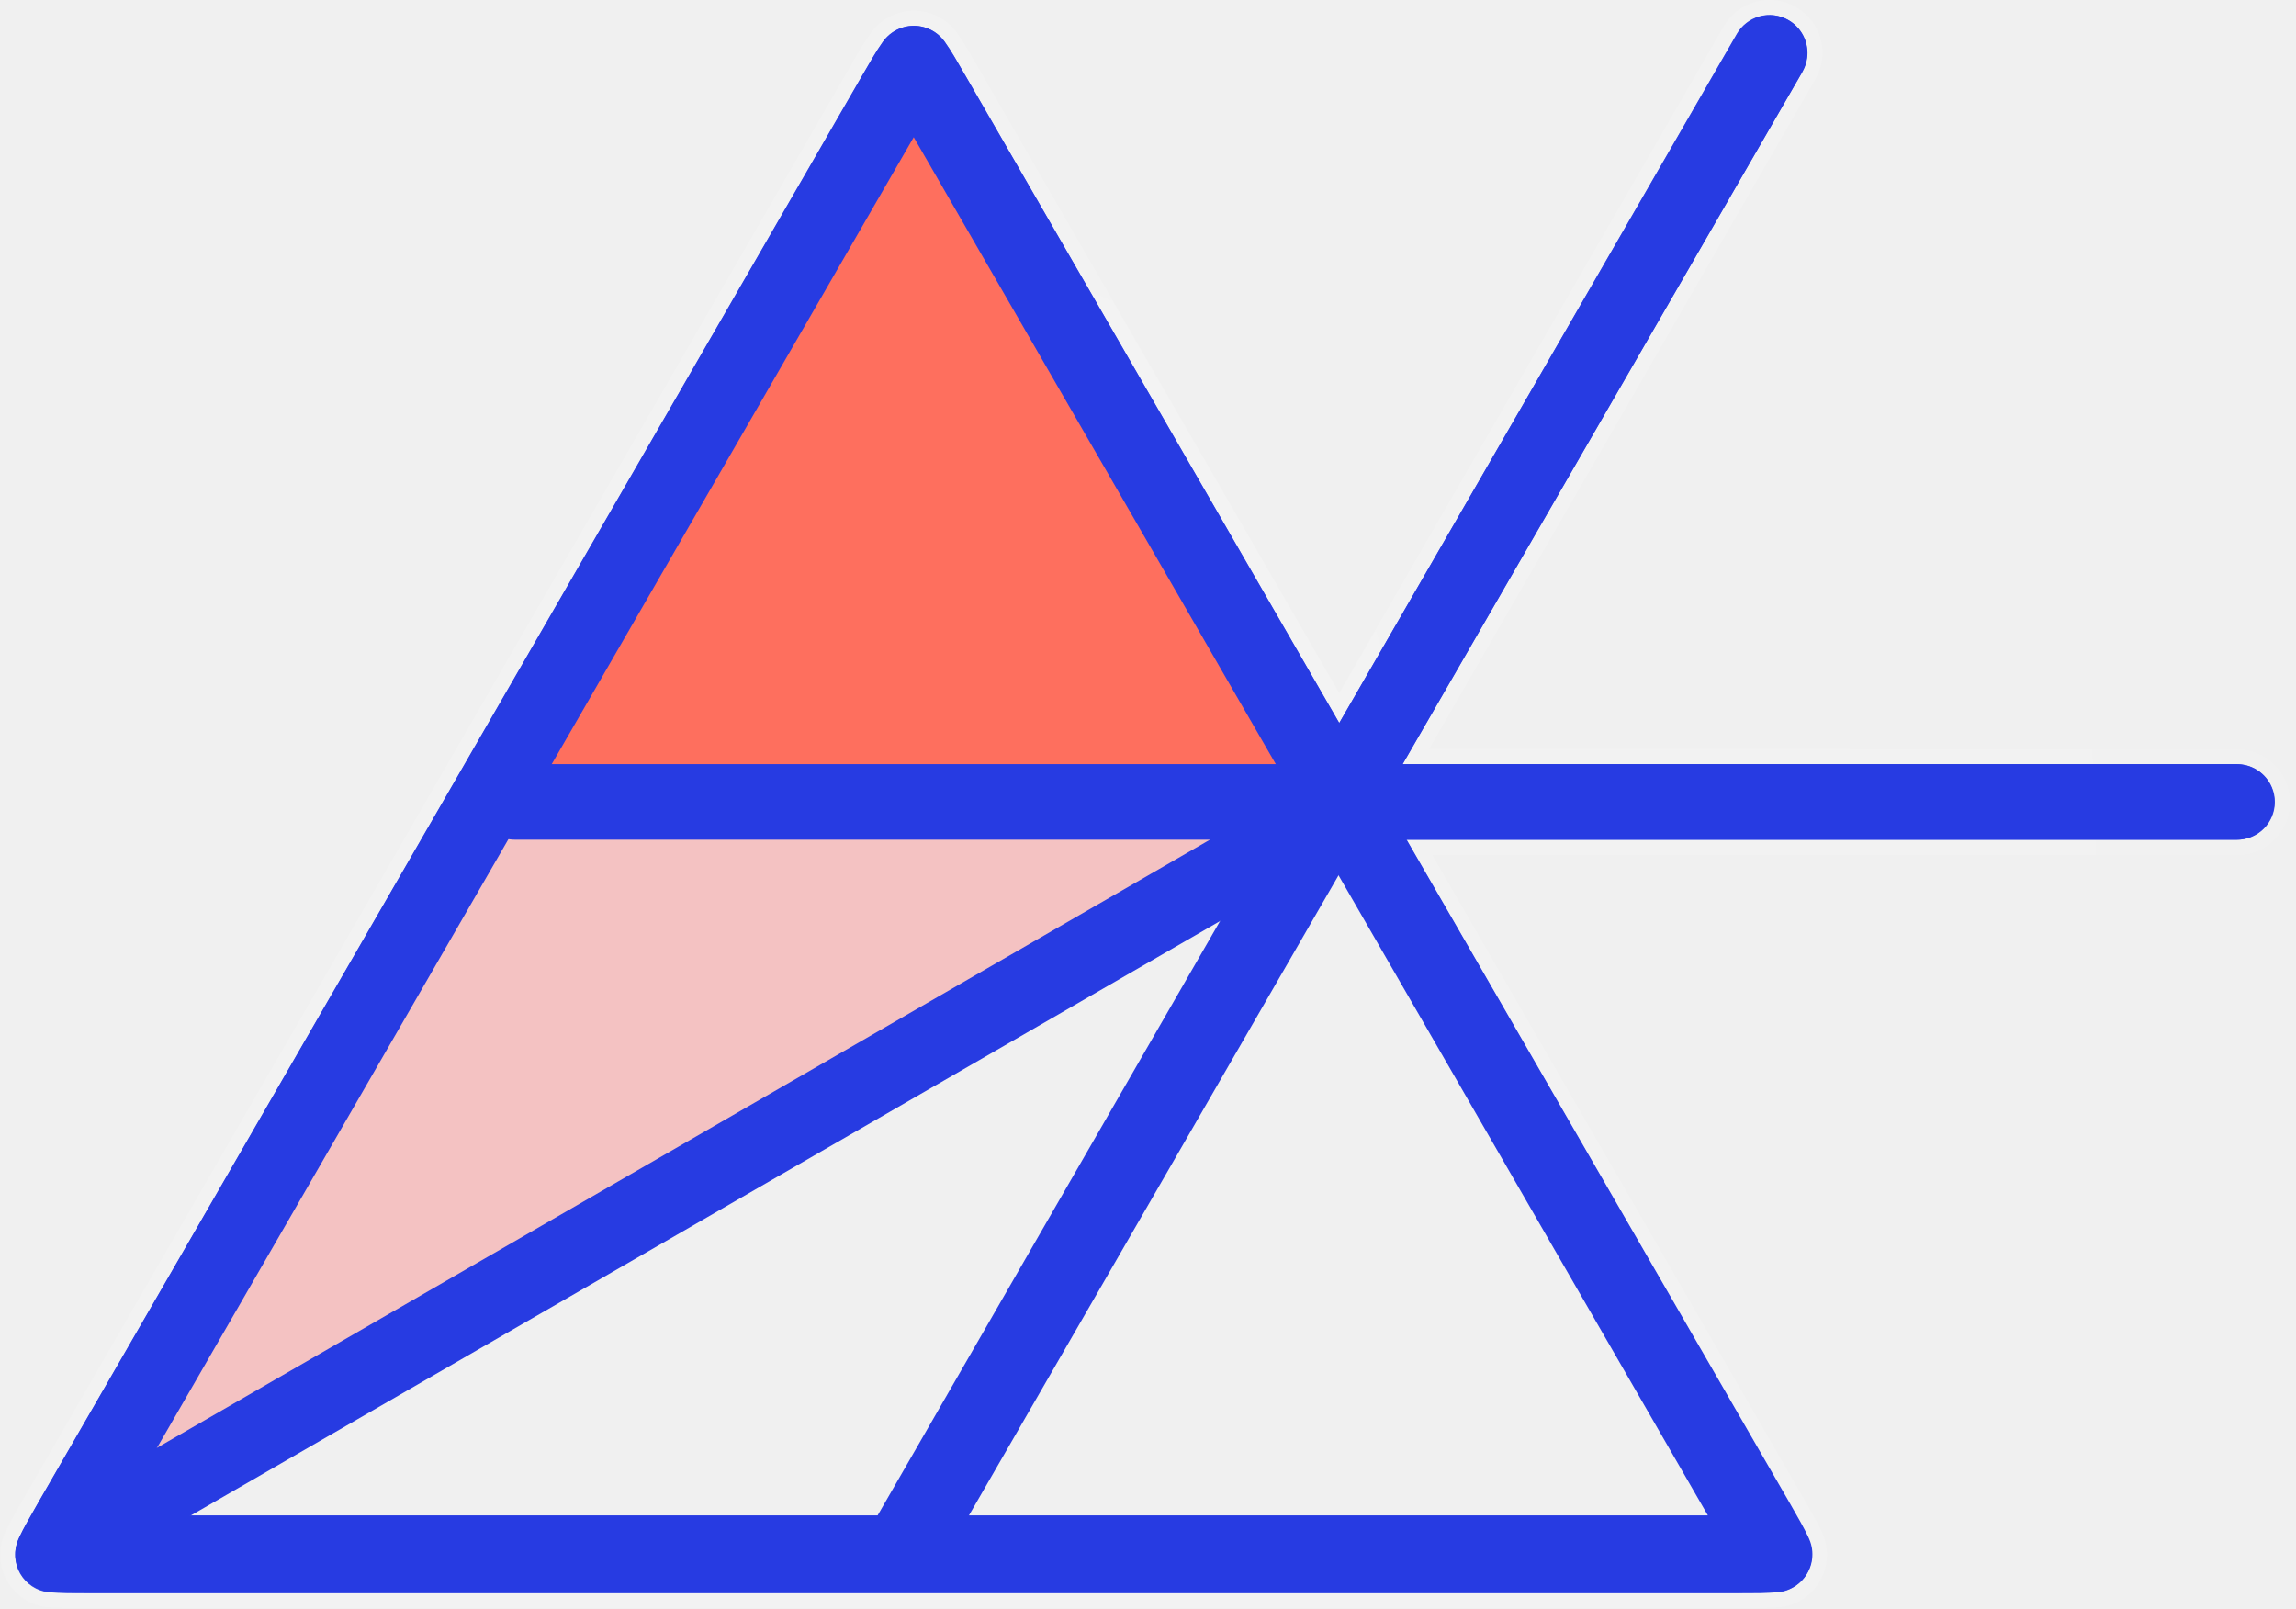
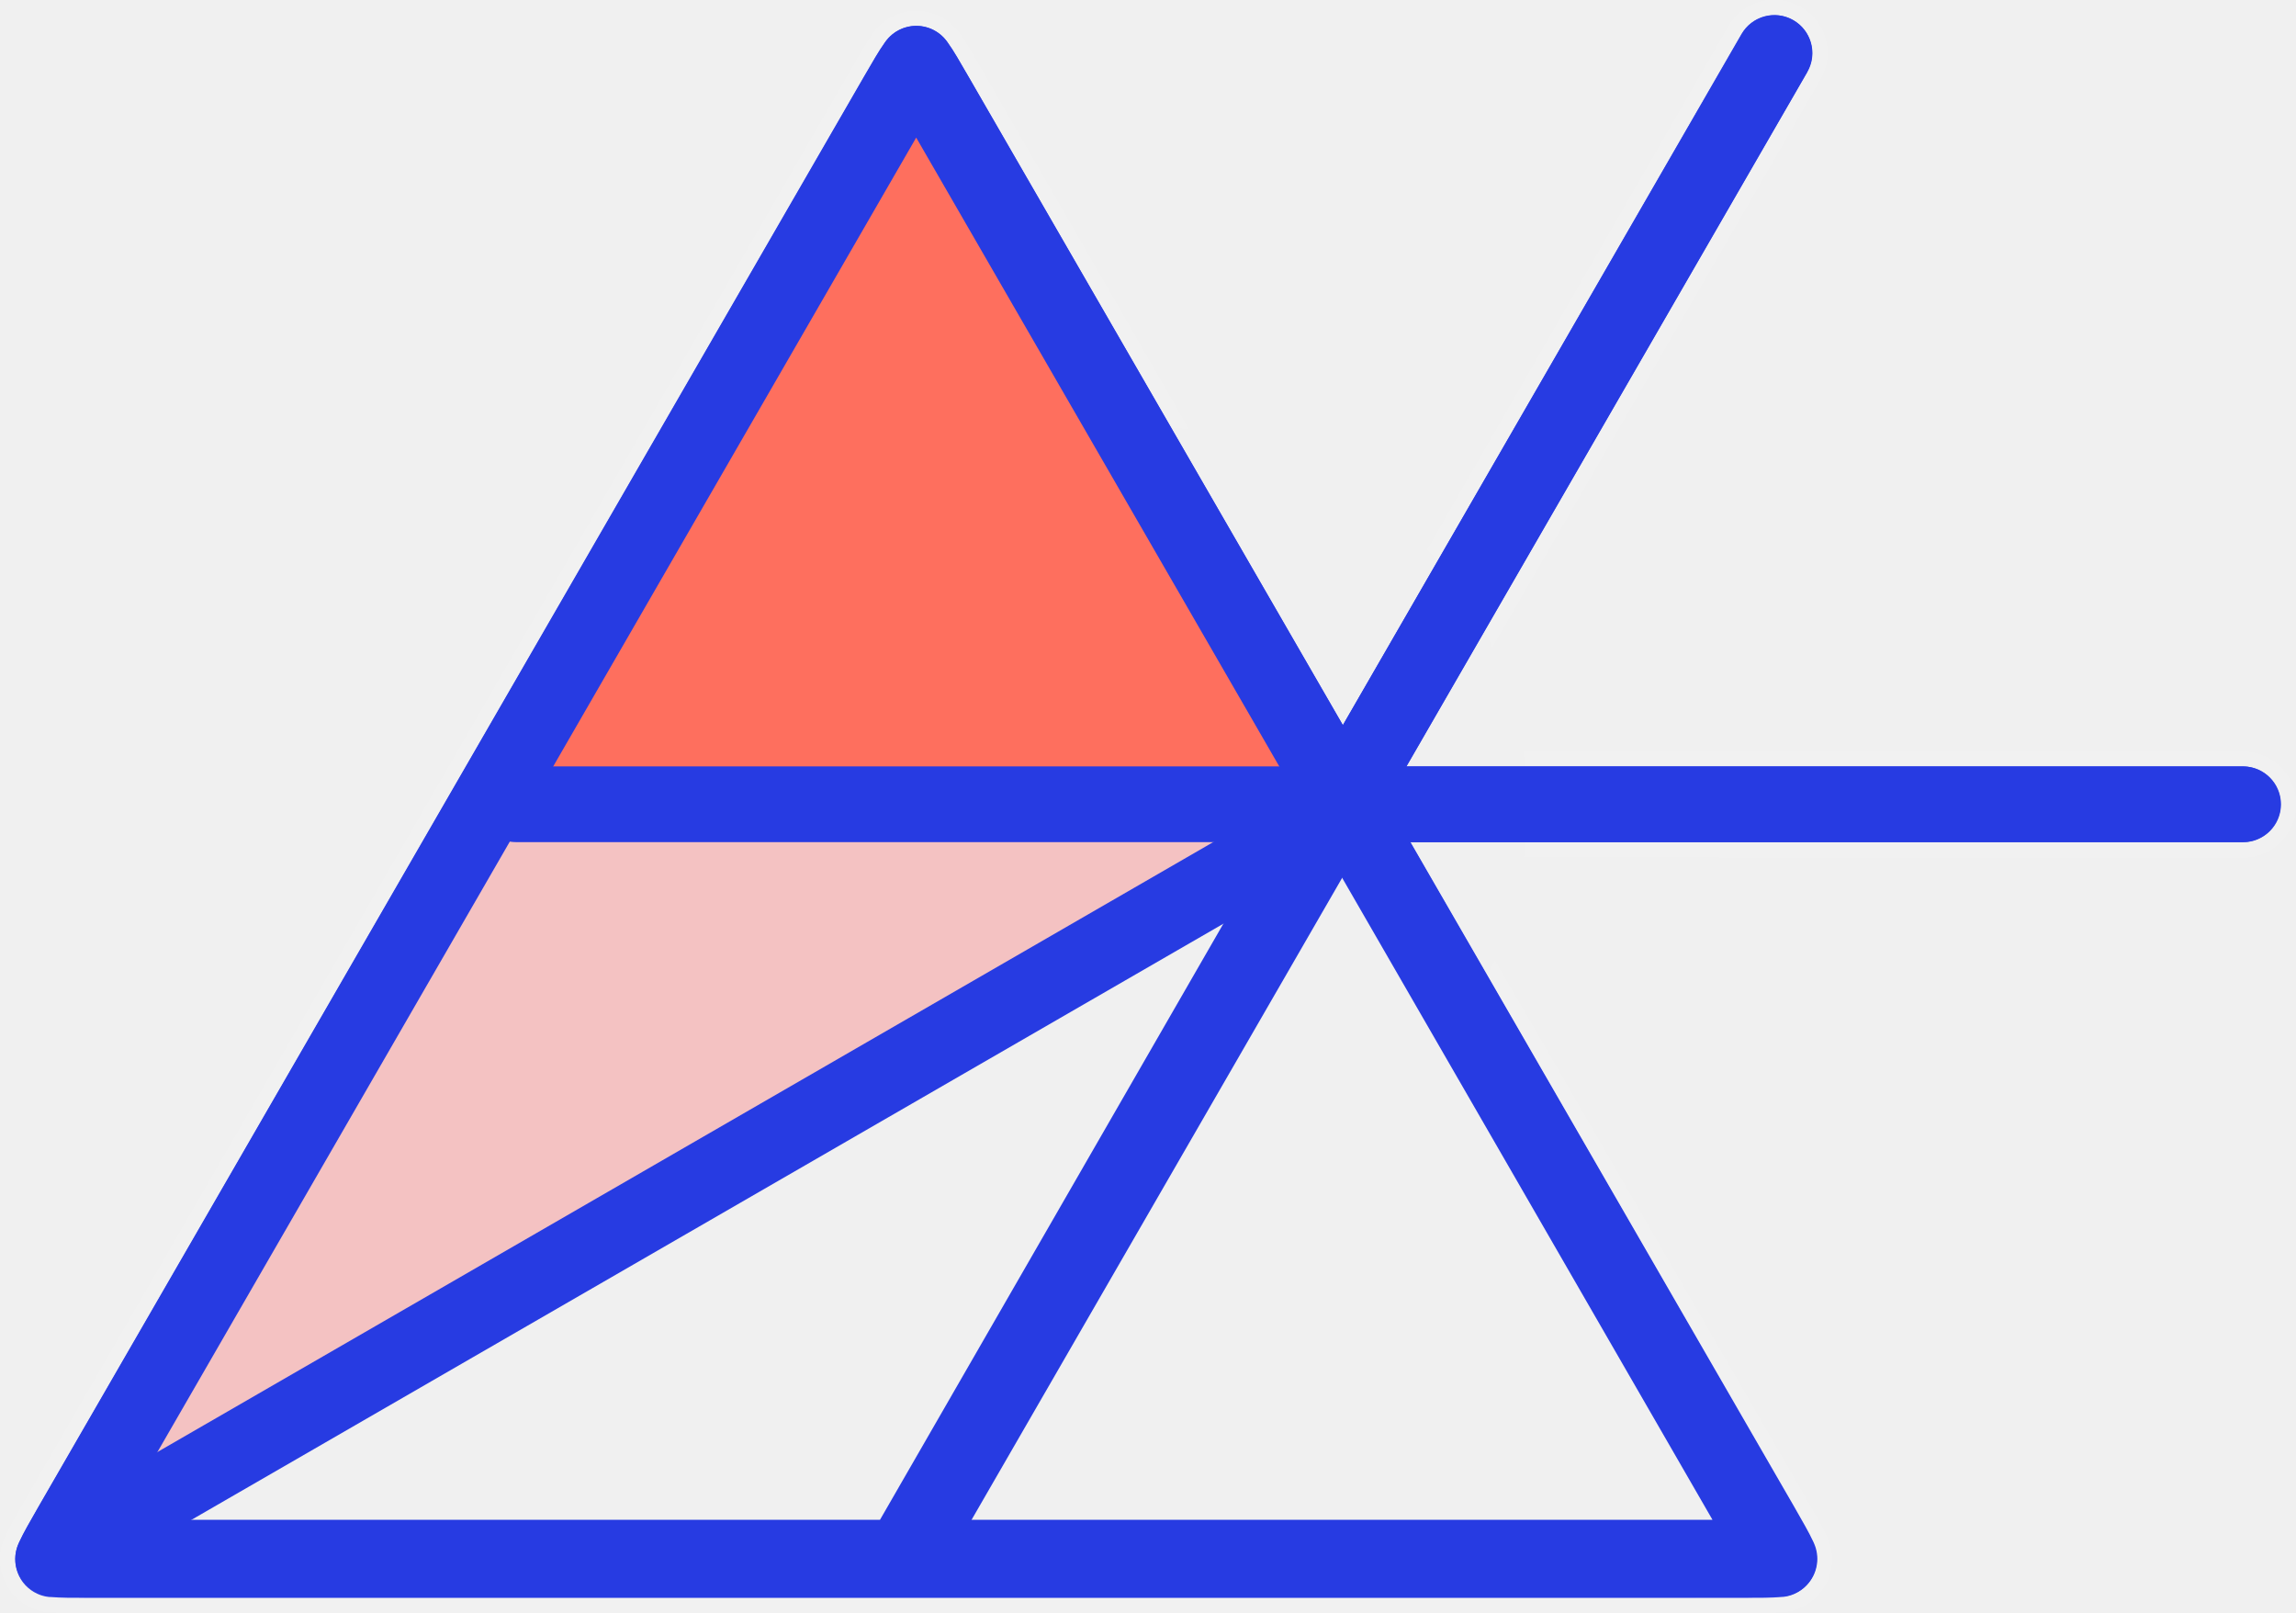
- <svg xmlns="http://www.w3.org/2000/svg" width="304" height="213" viewBox="0 0 304 213" fill="none">
-   <g clip-path="url(#clip0_38_2)">
-     <path d="M296.2 101.19H185.7L238.63 9.52V9.46C238.955 8.889 239.165 8.26 239.247 7.609C239.328 6.957 239.281 6.296 239.108 5.663C238.934 5.029 238.637 4.436 238.234 3.918C237.832 3.399 237.331 2.965 236.76 2.64C236.189 2.315 235.559 2.106 234.907 2.025C234.255 1.944 233.594 1.992 232.96 2.167C232.327 2.341 231.734 2.639 231.216 3.043C230.698 3.447 230.264 3.949 229.94 4.52L177.32 95.74L127.91 10.16C126.64 7.96 125.91 6.66 125.21 5.71L125.01 5.42C124.544 4.799 123.94 4.295 123.246 3.948C122.552 3.601 121.786 3.42 121.01 3.42C120.234 3.42 119.468 3.601 118.774 3.948C118.08 4.295 117.476 4.799 117.01 5.42L116.83 5.68C116.09 6.68 115.36 7.99 114.09 10.19L5.09 198.97C3.82 201.17 3.09 202.47 2.56 203.59L2.44 203.84C2.121 204.557 1.975 205.34 2.015 206.124C2.054 206.908 2.278 207.671 2.667 208.353C3.057 209.035 3.601 209.615 4.257 210.047C4.912 210.479 5.66 210.751 6.44 210.84H6.7C7.99 210.96 9.45 210.96 11.99 210.96H229.93C232.47 210.96 233.93 210.96 235.27 210.83H235.48C235.985 210.774 236.477 210.639 236.94 210.43C237.54 210.163 238.082 209.781 238.534 209.305C238.987 208.829 239.341 208.269 239.577 207.656C239.813 207.043 239.926 206.39 239.909 205.733C239.892 205.077 239.747 204.43 239.48 203.83L239.38 203.6C238.84 202.47 238.11 201.17 236.84 198.97L186.2 111.19H296.2C297.526 111.19 298.798 110.663 299.736 109.726C300.673 108.788 301.2 107.516 301.2 106.19C301.2 104.864 300.673 103.592 299.736 102.654C298.798 101.717 297.526 101.19 296.2 101.19ZM24.36 200.65L162.01 121.14L116.2 200.65H24.36ZM127.7 200.65L176.93 115.38L226.13 200.65H127.7Z" fill="#273BE2" />
-     <path d="M296.2 99.19H189.2L240.34 10.55L240.4 10.45C240.856 9.651 241.15 8.77 241.265 7.857C241.38 6.944 241.313 6.018 241.07 5.13C240.575 3.343 239.392 1.826 237.78 0.91C236.98 0.45 236.097 0.152 235.182 0.034C234.267 -0.084 233.337 -0.02 232.447 0.223C231.557 0.465 230.723 0.882 229.994 1.447C229.265 2.013 228.656 2.718 228.2 3.52L177.32 91.74L129.64 9.16C128.38 6.98 127.58 5.6 126.86 4.57L126.61 4.22C125.955 3.354 125.109 2.65 124.138 2.164C123.166 1.679 122.096 1.424 121.01 1.42C119.912 1.426 118.831 1.687 117.852 2.183C116.873 2.68 116.023 3.398 115.37 4.28L115.21 4.51C114.296 5.839 113.452 7.214 112.68 8.63L3.36 197.97C2.07 200.2 1.29 201.55 0.75 202.73L0.61 203.03C0.163 204.034 -0.041 205.13 0.014 206.227C0.07 207.325 0.383 208.394 0.928 209.349C1.473 210.303 2.236 211.115 3.153 211.72C4.071 212.325 5.118 212.705 6.21 212.83H6.61C7.97 212.95 9.5 212.95 11.99 212.95H229.93C232.37 212.95 233.93 212.95 235.36 212.82H235.71C236.418 212.74 237.11 212.551 237.76 212.26C239.453 211.505 240.778 210.11 241.444 208.379C242.109 206.649 242.061 204.725 241.31 203.03L241.18 202.74C240.61 201.54 239.85 200.19 238.57 197.97L189.64 113.23H296.2C298.056 113.23 299.837 112.493 301.15 111.18C302.462 109.867 303.2 108.087 303.2 106.23C303.2 104.374 302.462 102.593 301.15 101.28C299.837 99.968 298.056 99.23 296.2 99.23V99.19ZM296.2 109.19H182.72L235.11 199.97C236.34 202.1 237.06 203.38 237.55 204.4L237.65 204.64C237.816 205.002 237.909 205.394 237.922 205.792C237.936 206.19 237.87 206.587 237.729 206.959C237.587 207.331 237.373 207.672 237.098 207.96C236.824 208.249 236.495 208.48 236.13 208.64C235.882 208.752 235.619 208.829 235.35 208.87H235.09C233.89 208.98 232.53 208.99 229.93 208.99H11.99C9.47 208.99 8.08 208.99 6.88 208.88H6.57C5.8 208.766 5.104 208.357 4.63 207.739C4.156 207.121 3.941 206.344 4.03 205.57C4.057 205.283 4.131 205.003 4.25 204.74L4.38 204.46C4.85 203.46 5.59 202.14 6.82 200.01L115.82 11.27L116.14 10.71C117.2 8.88 117.83 7.78 118.47 6.9L118.61 6.7C118.889 6.328 119.252 6.025 119.668 5.817C120.085 5.609 120.544 5.5 121.01 5.5C121.462 5.501 121.909 5.604 122.316 5.801C122.723 5.998 123.08 6.285 123.36 6.64L123.58 6.94C124.21 7.84 124.98 9.16 126.18 11.24L177.32 99.82L231.71 5.51C231.904 5.167 232.164 4.866 232.475 4.624C232.786 4.382 233.141 4.203 233.521 4.098C233.901 3.993 234.297 3.964 234.689 4.012C235.08 4.061 235.457 4.186 235.8 4.38C236.487 4.775 236.991 5.426 237.2 6.19C237.308 6.579 237.336 6.986 237.283 7.387C237.229 7.787 237.096 8.173 236.89 8.52L182.2 103.19H296.2C296.996 103.19 297.759 103.506 298.321 104.069C298.884 104.632 299.2 105.395 299.2 106.19C299.2 106.986 298.884 107.749 298.321 108.312C297.759 108.874 296.996 109.19 296.2 109.19Z" fill="url(#paint0_radial_38_2)" fill-opacity="0.43" />
-     <path d="M61 108.82C61.441 108.065 62.071 107.439 62.829 107.004C63.587 106.568 64.446 106.34 65.32 106.34H161.97C163.072 106.34 164.143 106.705 165.017 107.377C165.89 108.05 166.517 108.991 166.8 110.057C167.083 111.122 167.006 112.251 166.581 113.268C166.156 114.285 165.407 115.133 164.45 115.68L19.58 198.36C18.625 198.902 17.517 199.113 16.429 198.963C15.341 198.813 14.333 198.308 13.56 197.528C12.788 196.747 12.294 195.734 12.155 194.644C12.015 193.555 12.239 192.45 12.79 191.5L61 108.82Z" fill="#F4C2C2" />
-     <path d="M120.94 4.25L178.61 103.58H63.27L120.94 4.25Z" fill="#FE6F5E" />
-     <path d="M177.14 107.17L14.2 201.28" stroke="#273BE2" stroke-width="10" stroke-linecap="round" />
-     <path d="M123.58 12.67L232.58 201.41C233.76 203.47 234.47 204.71 234.9 205.64L234.97 205.8H234.8C233.8 205.9 232.35 205.9 229.98 205.9H12.01C9.64 205.9 8.21 205.9 7.19 205.8H7.02L7.09 205.64C7.52 204.71 8.23 203.47 9.41 201.41L118.38 12.67C119.57 10.62 120.29 9.38 120.88 8.55L120.98 8.41L121.08 8.55C121.67 9.38 122.39 10.62 123.58 12.67Z" stroke="#273BE2" stroke-width="10" stroke-linejoin="round" />
-     <path d="M234.32 7.01L120.32 204.46" stroke="#273BE2" stroke-width="10" stroke-linecap="round" />
-     <path d="M296.15 106.18H68.15" stroke="#273BE2" stroke-width="10" stroke-linecap="round" />
-   </g>
+ <svg xmlns="http://www.w3.org/2000/svg" id="_图层_1" data-name="图层 1" viewBox="0 0 303.18 212.93">
  <defs>
-     <radialGradient id="paint0_radial_38_2" cx="0" cy="0" r="1" gradientUnits="userSpaceOnUse" gradientTransform="translate(130.5 116.5) rotate(-0.345151) scale(166.003 236.326)">
-       <stop stop-color="white" />
-       <stop offset="0.298" stop-color="white" stop-opacity="0.4" />
-       <stop offset="1" stop-color="white" stop-opacity="0.2" />
+     <style>
+       .cls-1 {
+         fill: url(#_未命名的渐变_47);
+         opacity: .43;
+       }
+ 
+       .cls-2 {
+         stroke-linecap: round;
+       }
+ 
+       .cls-2, .cls-3 {
+         fill: none;
+         stroke: #273be2;
+         stroke-width: 10px;
+       }
+ 
+       .cls-4 {
+         fill: #fe6f5e;
+       }
+ 
+       .cls-5 {
+         fill: #f4c2c2;
+       }
+ 
+       .cls-3 {
+         stroke-linejoin: round;
+       }
+ 
+       .cls-6 {
+         fill: #273be2;
+       }
+     </style>
+     <radialGradient id="_未命名的渐变_47" data-name="未命名的渐变 47" cx="151.6" cy="106.46" fx="151.6" fy="106.46" r="131" gradientUnits="userSpaceOnUse">
+       <stop offset="0" stop-color="#fff" stop-opacity="0" />
+       <stop offset="1" stop-color="#fff" stop-opacity=".2" />
    </radialGradient>
-     <clipPath id="clip0_38_2">
-       <rect width="303.18" height="212.93" fill="white" />
-     </clipPath>
  </defs>
+   <path class="cls-6" d="M296.2,101.19h-110.5L238.63,9.52v-.06c1.37-2.4.53-5.45-1.87-6.82,0,0,0,0,0,0-2.4-1.36-5.45-.52-6.82,1.88,0,0,0,0,0,0l-52.62,91.22L127.91,10.16c-1.27-2.2-2-3.5-2.7-4.45l-.2-.29c-.94-1.26-2.43-2-4-2s-3.06.74-4,2l-.18.26c-.74,1-1.47,2.31-2.74,4.51L5.09,198.97c-1.27,2.2-2,3.5-2.53,4.62l-.12.25c-1.12,2.52.01,5.48,2.54,6.6.46.21.96.34,1.46.4h.26c1.29.12,2.75.12,5.29.12h217.94c2.54,0,4,0,5.34-.13h.21c.5-.06,1-.19,1.46-.4,2.52-1.12,3.66-4.08,2.54-6.6,0,0,0,0,0,0l-.1-.23c-.54-1.13-1.27-2.43-2.54-4.63l-50.64-87.78h110c2.76,0,5-2.24,5-5s-2.24-5-5-5ZM24.36,200.65l137.65-79.51-45.81,79.51H24.36ZM127.7,200.65l49.23-85.27,49.2,85.27h-98.43Z" />
+   <path class="cls-1" d="M296.2,99.19h-107L240.34,10.55l.06-.1c.92-1.61,1.16-3.53.67-5.32-.49-1.79-1.68-3.3-3.29-4.22-3.35-1.93-7.63-.78-9.56,2.57,0,.01-.01.02-.02.04l-50.88,88.22L129.64,9.16c-1.26-2.18-2.06-3.56-2.78-4.59l-.25-.35c-1.33-1.76-3.4-2.79-5.6-2.8-2.23.01-4.32,1.07-5.64,2.86l-.16.23c-.91,1.33-1.76,2.7-2.53,4.12L3.36,197.97c-1.29,2.23-2.07,3.58-2.61,4.76l-.14.3c-1.57,3.53.02,7.67,3.55,9.24.65.29,1.34.48,2.05.56h.4c1.36.12,2.89.12,5.38.12h217.94c2.44,0,4,0,5.43-.13h.35c.71-.08,1.4-.27,2.05-.56,3.53-1.57,5.11-5.7,3.55-9.23l-.13-.29c-.57-1.2-1.33-2.55-2.61-4.77l-48.93-84.74h106.56c3.87,0,7-3.13,7-7s-3.13-7-7-7v-.04ZM296.2,109.19h-113.48l52.39,90.78c1.23,2.13,1.95,3.41,2.44,4.43l.1.24c.69,1.51.03,3.29-1.47,3.98-.02,0-.03.01-.05.02-.25.11-.51.19-.78.23h-.26c-1.2.11-2.56.12-5.16.12H11.99c-2.52,0-3.91,0-5.11-.11h-.31c-1.6-.24-2.72-1.7-2.54-3.31.03-.29.1-.57.22-.83l.13-.28c.47-1,1.21-2.32,2.44-4.45L115.82,11.27l.32-.56c1.06-1.83,1.69-2.93,2.33-3.81l.14-.2c.57-.76,1.46-1.2,2.4-1.2.92,0,1.78.42,2.35,1.14l.22.3c.63.9,1.4,2.22,2.6,4.3l51.14,88.58L231.71,5.51c.82-1.44,2.65-1.95,4.09-1.13,0,0,0,0,0,0,.69.39,1.19,1.05,1.4,1.81.22.79.11,1.63-.31,2.33l-54.69,94.67h114c1.66,0,3,1.34,3,3s-1.34,3-3,3Z" />
+   <path class="cls-5" d="M61,108.82c.9-1.54,2.54-2.48,4.32-2.48h96.65c2.76,0,5,2.24,5,5,0,1.79-.96,3.45-2.52,4.34L19.58,198.36c-2.4,1.36-5.45.52-6.82-1.88-.88-1.55-.87-3.44.03-4.98l48.21-82.68Z" />
+   <path class="cls-4" d="M120.94,4.25l57.67,99.33H63.27L120.94,4.25Z" />
+   <path class="cls-2" d="M177.14,107.17L14.2,201.28" />
+   <path class="cls-3" d="M123.58,12.67l109,188.74c1.18,2.06,1.89,3.3,2.32,4.23l.07.16h-.17c-1,.1-2.45.1-4.82.1H12.01c-2.37,0-3.8,0-4.82-.1h-.17l.07-.16c.43-.93,1.14-2.17,2.32-4.23L118.38,12.67c1.19-2.05,1.91-3.29,2.5-4.12l.1-.14.1.14c.59.83,1.31,2.07,2.5,4.12Z" />
+   <line class="cls-2" x1="234.32" y1="7.01" x2="120.32" y2="204.46" />
+   <line class="cls-2" x1="296.15" y1="106.18" x2="68.15" y2="106.18" />
</svg>
